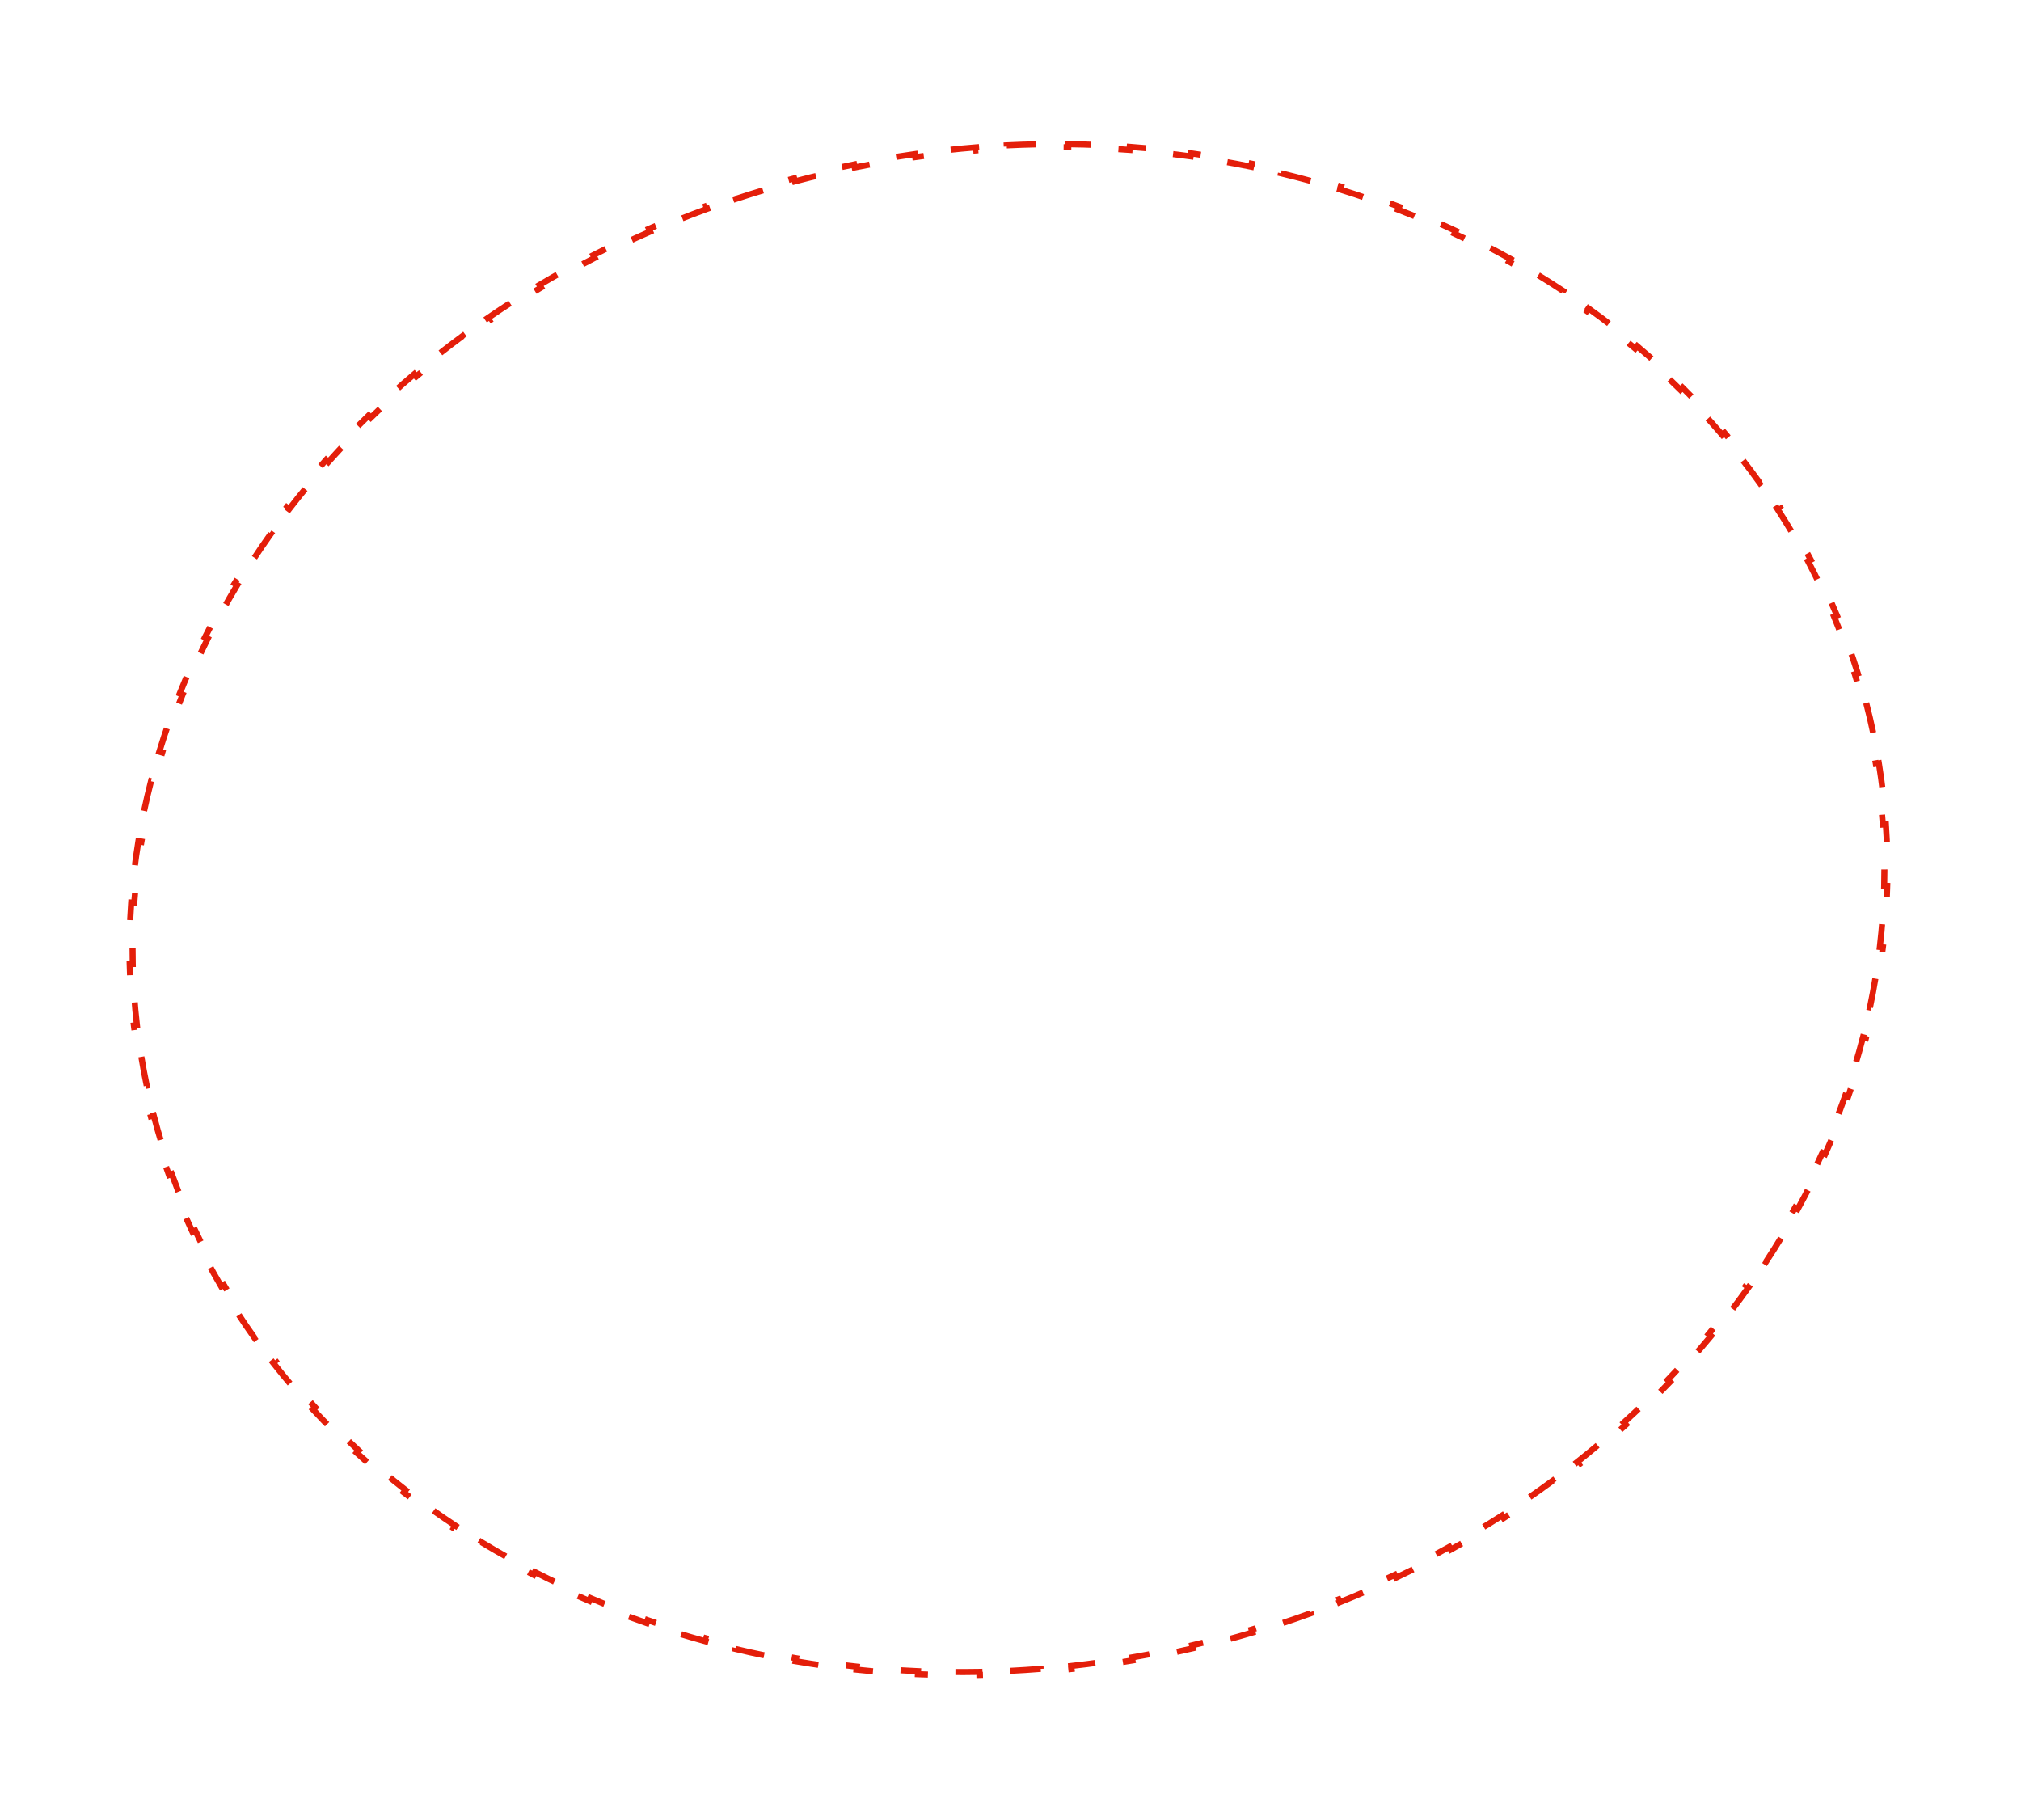
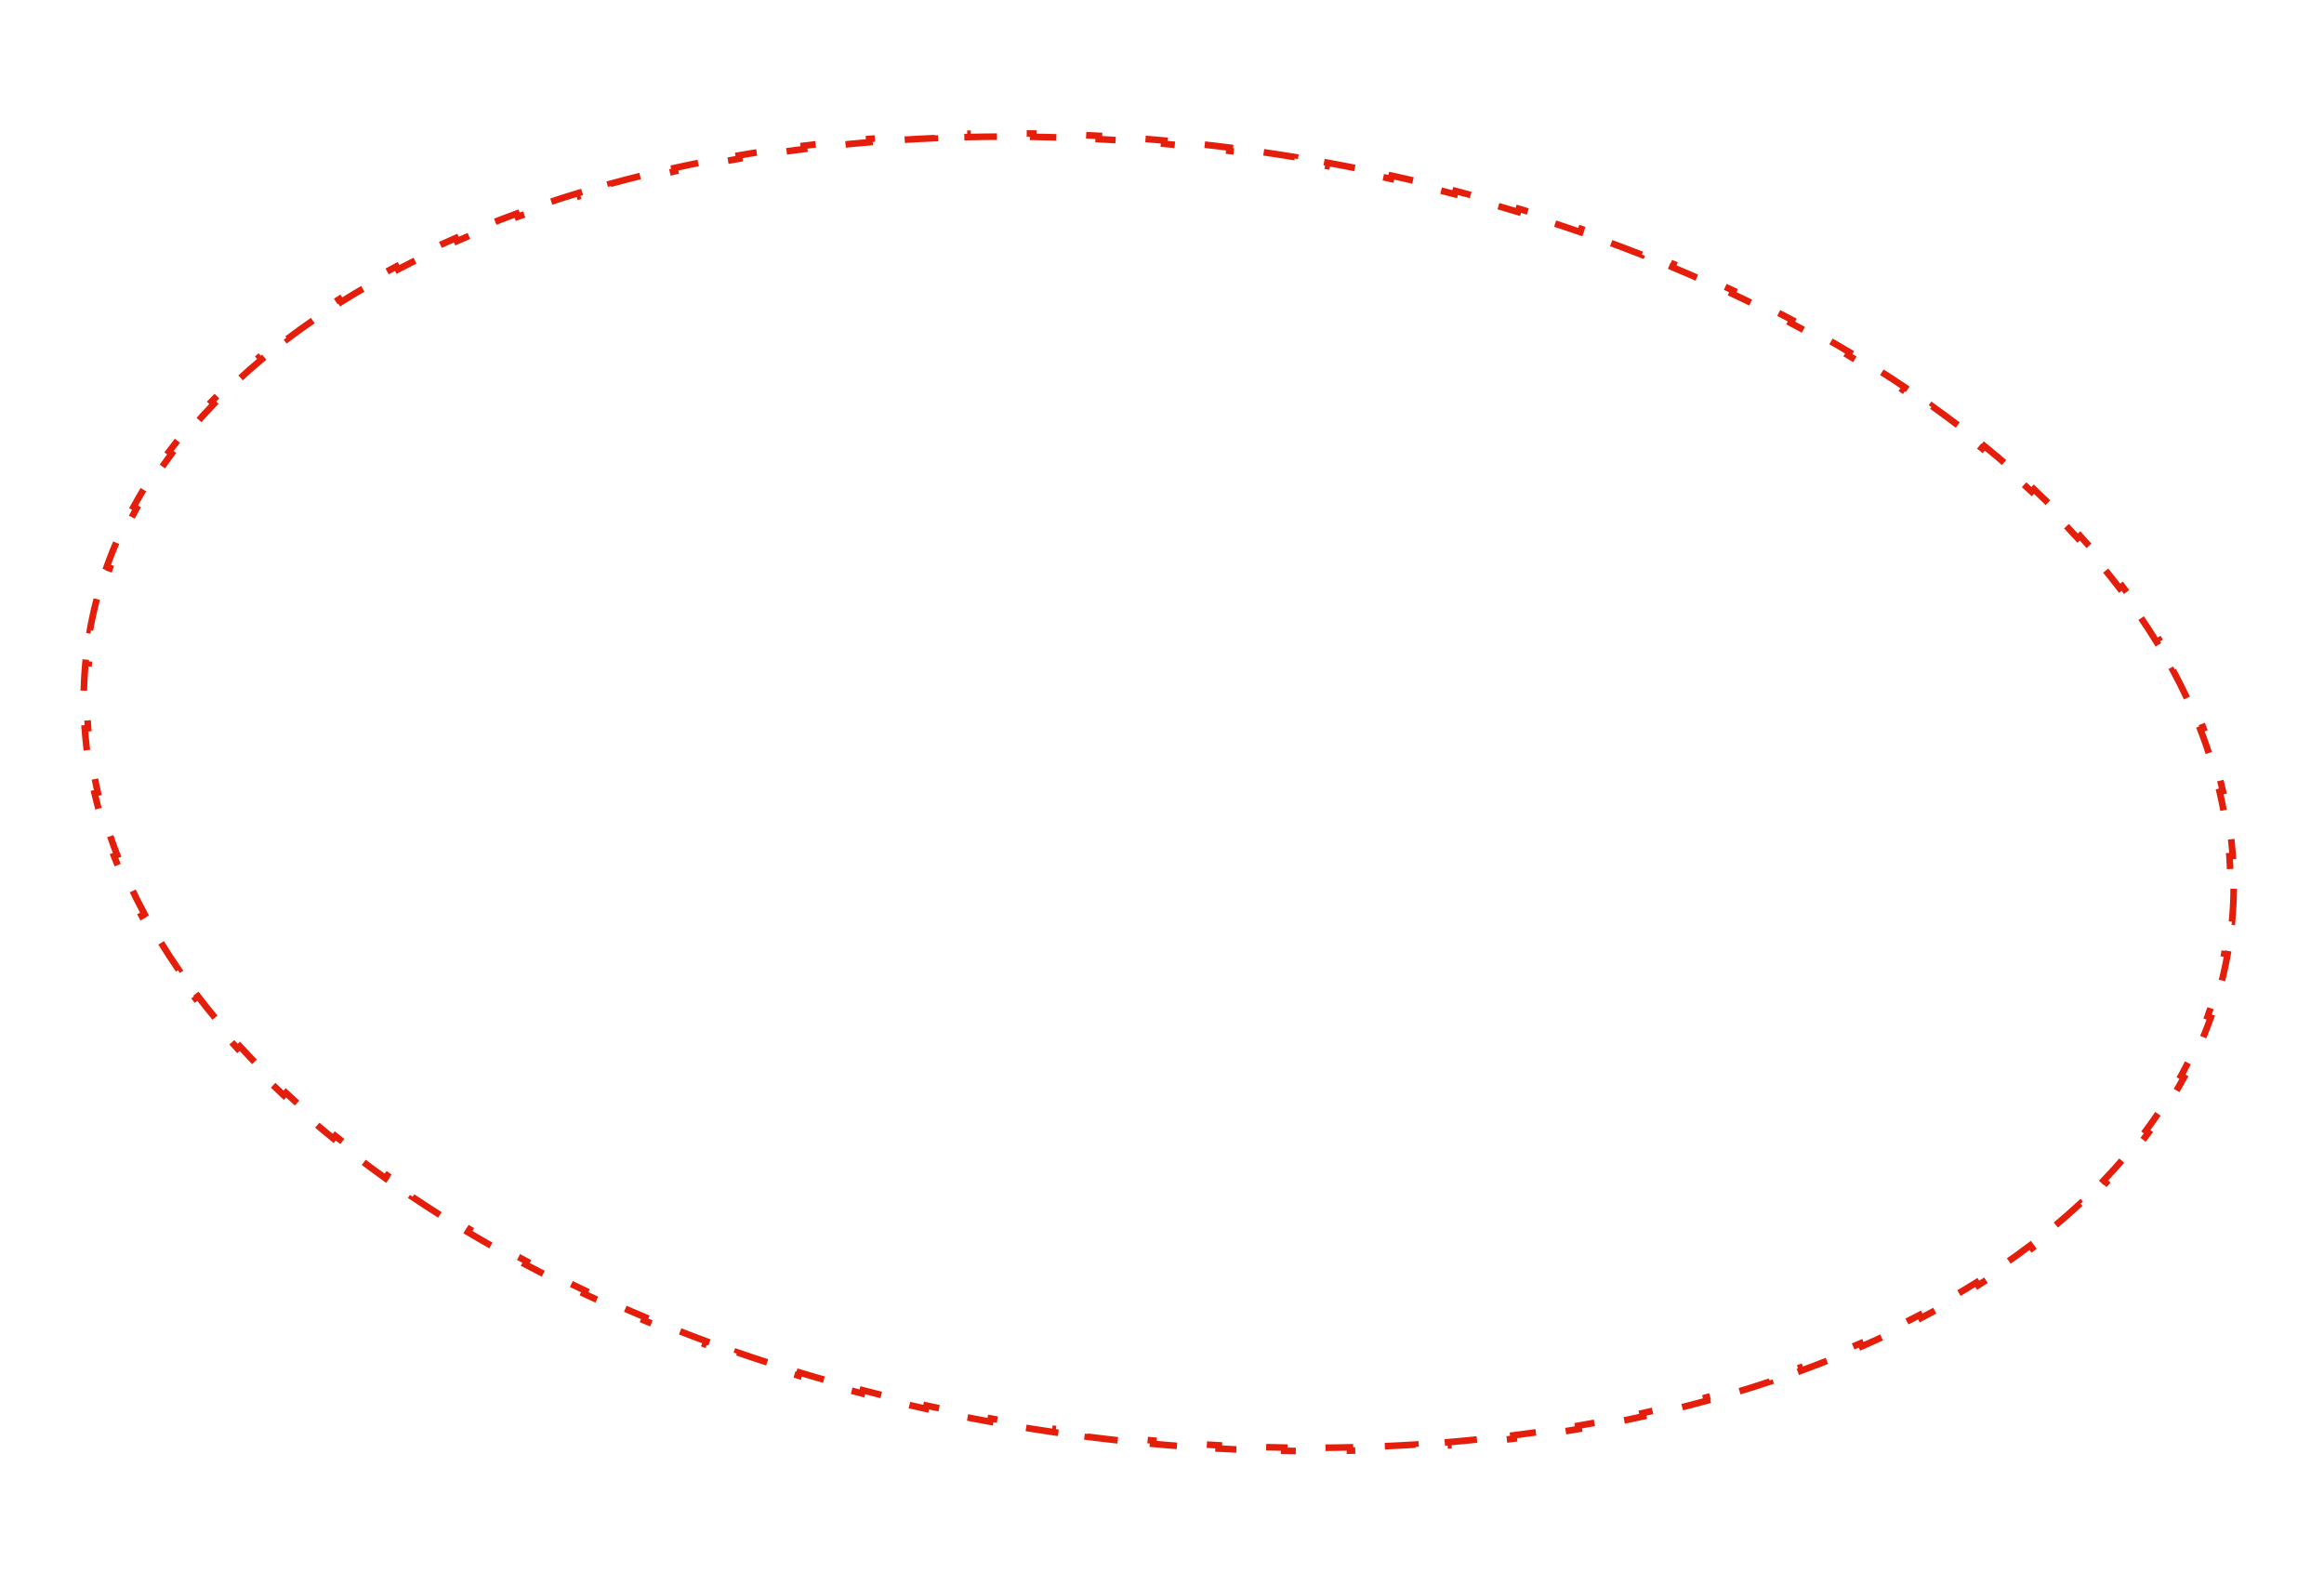
- <svg xmlns="http://www.w3.org/2000/svg" width="331" height="298" viewBox="0 0 331 298" fill="none">
-   <path d="M305.647 115.118C306.066 116.737 306.449 118.372 306.796 120.022L306.306 120.125C306.479 120.944 306.642 121.767 306.796 122.594C306.95 123.421 307.094 124.248 307.228 125.074L307.721 124.994C307.991 126.658 308.222 128.321 308.413 129.983L307.917 130.04C308.108 131.706 308.261 133.371 308.375 135.033L308.873 134.999C308.988 136.681 309.064 138.361 309.1 140.038L308.6 140.048C308.637 141.725 308.634 143.397 308.593 145.066L309.093 145.078C309.051 146.761 308.971 148.439 308.852 150.112L308.353 150.077C308.234 151.747 308.077 153.412 307.883 155.071L308.379 155.129C308.183 156.799 307.949 158.463 307.678 160.12L307.185 160.039C306.914 161.69 306.607 163.335 306.263 164.972L306.752 165.075C306.406 166.718 306.024 168.355 305.606 169.982L305.121 169.858C304.705 171.477 304.253 173.088 303.766 174.689L304.244 174.835C303.756 176.441 303.232 178.038 302.674 179.625L302.202 179.459C301.647 181.035 301.058 182.602 300.436 184.158L300.9 184.344C300.277 185.901 299.62 187.448 298.93 188.983L298.474 188.778C297.79 190.301 297.073 191.813 296.325 193.313L296.772 193.536C296.023 195.036 295.243 196.524 294.431 197.999L293.993 197.758C293.188 199.222 292.351 200.672 291.485 202.109L291.913 202.367C291.047 203.804 290.152 205.227 289.226 206.635L288.808 206.361C287.892 207.756 286.947 209.137 285.973 210.503L286.381 210.793C285.408 212.157 284.408 213.507 283.38 214.841L282.984 214.535C281.965 215.858 280.919 217.165 279.846 218.457L280.231 218.776C279.16 220.066 278.062 221.339 276.939 222.596L276.566 222.263C275.453 223.508 274.315 224.737 273.151 225.949L273.512 226.295C272.353 227.503 271.169 228.694 269.961 229.867L269.612 229.508C268.415 230.671 267.194 231.817 265.95 232.945L266.285 233.315C265.044 234.44 263.779 235.548 262.491 236.637L262.168 236.255C260.893 237.334 259.595 238.395 258.276 239.436L258.586 239.829C257.272 240.866 255.938 241.884 254.582 242.883L254.285 242.481C252.942 243.471 251.578 244.442 250.193 245.394L250.477 245.806C249.095 246.755 247.694 247.685 246.274 248.594L246.004 248.173C244.598 249.074 243.172 249.955 241.728 250.815L241.984 251.244C240.546 252.101 239.09 252.937 237.617 253.752L237.375 253.314C235.914 254.123 234.435 254.91 232.94 255.676L233.168 256.121C231.676 256.886 230.167 257.629 228.642 258.351L228.428 257.899C226.92 258.613 225.396 259.306 223.856 259.977L224.055 260.435C222.521 261.104 220.971 261.751 219.407 262.376L219.221 261.911C217.67 262.531 216.104 263.128 214.524 263.704L214.695 264.174C213.12 264.747 211.532 265.298 209.929 265.827L209.773 265.352C208.19 265.874 206.593 266.374 204.983 266.852L205.125 267.331C203.52 267.807 201.902 268.261 200.271 268.692L200.143 268.209C198.527 268.636 196.898 269.04 195.258 269.421L195.371 269.908C193.744 270.287 192.104 270.642 190.454 270.975L190.355 270.485C189.532 270.651 188.707 270.811 187.878 270.965C187.05 271.119 186.222 271.267 185.395 271.408L185.479 271.901C183.819 272.184 182.162 272.442 180.507 272.675L180.438 272.18C178.77 272.414 177.105 272.623 175.443 272.806L175.498 273.303C173.821 273.488 172.148 273.646 170.479 273.78L170.439 273.281C168.765 273.415 167.096 273.523 165.43 273.605L165.455 274.104C163.77 274.188 162.089 274.245 160.414 274.276L160.405 273.777C158.723 273.808 157.047 273.814 155.377 273.794L155.371 274.294C153.686 274.274 152.007 274.228 150.335 274.156L150.357 273.657C148.679 273.585 147.007 273.487 145.343 273.363L145.306 273.862C143.623 273.737 141.948 273.586 140.281 273.41L140.334 272.913C138.662 272.736 137 272.533 135.346 272.304L135.278 272.8C133.609 272.569 131.95 272.313 130.301 272.031L130.385 271.538C128.728 271.255 127.081 270.946 125.444 270.612L125.344 271.102C123.692 270.764 122.05 270.401 120.42 270.012L120.536 269.526C118.902 269.136 117.28 268.721 115.67 268.28L115.538 268.763C113.914 268.318 112.302 267.848 110.703 267.353L110.851 266.876C109.246 266.378 107.653 265.855 106.075 265.308L105.911 265.78C104.318 265.227 102.74 264.649 101.176 264.046L101.356 263.579C99.789 262.975 98.238 262.345 96.702 261.691L96.506 262.151C94.957 261.491 93.424 260.806 91.907 260.096L92.119 259.643C90.598 258.931 89.094 258.194 87.608 257.432L87.379 257.877C85.879 257.109 84.397 256.315 82.933 255.498L83.177 255.061C81.712 254.242 80.265 253.399 78.839 252.532L78.579 252.959C77.14 252.084 75.721 251.185 74.323 250.262L74.599 249.844C73.199 248.92 71.82 247.972 70.463 247L70.172 247.406C68.802 246.425 67.454 245.419 66.13 244.391L66.436 243.996C65.111 242.967 63.809 241.914 62.531 240.838L62.209 241.221C60.921 240.137 59.657 239.029 58.419 237.899L58.756 237.53C57.518 236.4 56.305 235.247 55.119 234.072L54.767 234.427C53.571 233.243 52.402 232.036 51.261 230.808L51.627 230.467C50.486 229.239 49.373 227.989 48.288 226.718L47.907 227.042C46.816 225.763 45.752 224.461 44.719 223.138L45.113 222.831C44.082 221.511 43.081 220.171 42.11 218.81L41.703 219.101C40.727 217.732 39.781 216.343 38.868 214.934L39.287 214.662C38.377 213.258 37.498 211.835 36.652 210.391L36.221 210.644C35.371 209.195 34.554 207.727 33.771 206.24L34.213 206.007C33.435 204.529 32.689 203.032 31.978 201.516L31.525 201.729C30.812 200.21 30.133 198.674 29.489 197.119L29.951 196.927C29.312 195.385 28.708 193.826 28.139 192.249L27.668 192.418C27.099 190.841 26.565 189.246 26.067 187.635L26.545 187.488C26.053 185.896 25.596 184.288 25.176 182.664L24.692 182.79C24.273 181.17 23.89 179.536 23.543 177.886L24.032 177.783C23.86 176.964 23.697 176.14 23.543 175.314C23.389 174.487 23.245 173.66 23.111 172.834L22.617 172.914C22.347 171.249 22.117 169.586 21.925 167.925L22.422 167.868C22.23 166.201 22.078 164.537 21.964 162.875L21.465 162.909C21.35 161.226 21.275 159.546 21.238 157.87L21.738 157.859C21.702 156.183 21.704 154.51 21.746 152.842L21.246 152.829C21.287 151.147 21.368 149.469 21.487 147.796L21.986 147.831C22.104 146.161 22.261 144.496 22.456 142.837L21.959 142.779C22.155 141.109 22.389 139.445 22.66 137.788L23.154 137.869C23.424 136.217 23.732 134.573 24.076 132.936L23.587 132.833C23.932 131.189 24.315 129.553 24.733 127.925L25.217 128.05C25.634 126.431 26.085 124.82 26.573 123.218L26.094 123.073C26.583 121.467 27.107 119.87 27.665 118.283L28.137 118.449C28.691 116.872 29.28 115.305 29.903 113.749L29.439 113.563C30.062 112.006 30.719 110.46 31.408 108.925L31.864 109.129C32.548 107.606 33.265 106.094 34.014 104.595L33.566 104.371C34.315 102.871 35.096 101.383 35.908 99.908L36.346 100.149C37.151 98.686 37.987 97.236 38.853 95.799L38.425 95.54C39.291 94.104 40.187 92.681 41.112 91.272L41.53 91.547C42.446 90.152 43.392 88.771 44.365 87.405L43.958 87.115C44.93 85.751 45.93 84.401 46.958 83.067L47.354 83.372C48.373 82.05 49.419 80.742 50.492 79.451L50.108 79.131C51.179 77.842 52.276 76.568 53.4 75.311L53.773 75.645C54.886 74.399 56.024 73.171 57.187 71.959L56.826 71.612C57.986 70.405 59.17 69.214 60.378 68.04L60.726 68.399C61.923 67.236 63.145 66.091 64.389 64.963L64.053 64.593C65.295 63.467 66.56 62.36 67.847 61.271L68.17 61.652C69.446 60.574 70.743 59.513 72.063 58.471L71.753 58.079C73.066 57.041 74.401 56.023 75.757 55.024L76.053 55.427C77.397 54.436 78.761 53.465 80.145 52.514L79.862 52.102C81.243 51.153 82.644 50.223 84.064 49.313L84.334 49.734C85.741 48.834 87.166 47.953 88.611 47.093L88.355 46.663C89.792 45.807 91.248 44.971 92.722 44.156L92.964 44.593C94.425 43.785 95.903 42.998 97.399 42.231L97.171 41.786C98.662 41.022 100.171 40.278 101.697 39.556L101.91 40.008C103.419 39.294 104.943 38.602 106.483 37.931L106.283 37.472C107.817 36.804 109.367 36.157 110.932 35.532L111.117 35.996C112.668 35.377 114.234 34.779 115.815 34.204L115.644 33.734C117.218 33.161 118.807 32.61 120.409 32.081L120.566 32.556C122.149 32.033 123.746 31.533 125.356 31.056L125.214 30.576C126.819 30.1 128.437 29.646 130.068 29.215L130.196 29.699C131.812 29.272 133.44 28.867 135.081 28.486L134.968 27.999C136.595 27.621 138.234 27.265 139.885 26.933L139.984 27.423C140.806 27.257 141.632 27.097 142.46 26.943C143.289 26.789 144.117 26.641 144.944 26.5L144.86 26.007C146.519 25.723 148.177 25.465 149.831 25.233L149.901 25.728C151.569 25.493 153.234 25.285 154.896 25.102L154.841 24.605C156.517 24.42 158.191 24.261 159.86 24.128L159.899 24.626C161.573 24.493 163.243 24.385 164.908 24.303L164.883 23.803C166.569 23.72 168.249 23.663 169.925 23.631L169.934 24.131C171.616 24.099 173.292 24.094 174.962 24.113L174.968 23.613C176.653 23.634 178.331 23.68 180.003 23.751L179.982 24.251C181.66 24.323 183.332 24.421 184.996 24.544L185.033 24.046C186.715 24.17 188.391 24.321 190.058 24.498L190.005 24.995C191.676 25.172 193.339 25.375 194.993 25.603L195.061 25.108C196.729 25.338 198.388 25.595 200.038 25.877L199.954 26.369C201.611 26.652 203.258 26.961 204.894 27.296L204.994 26.806C206.647 27.143 208.288 27.507 209.919 27.895L209.803 28.382C211.436 28.771 213.059 29.187 214.669 29.627L214.801 29.145C216.425 29.589 218.037 30.059 219.635 30.554L219.487 31.032C221.093 31.529 222.685 32.052 224.264 32.6L224.428 32.127C226.02 32.68 227.599 33.259 229.163 33.862L228.983 34.328C230.549 34.933 232.101 35.562 233.637 36.217L233.833 35.757C235.382 36.417 236.915 37.102 238.431 37.812L238.219 38.265C239.741 38.977 241.245 39.714 242.731 40.475L242.959 40.03C244.46 40.799 245.942 41.592 247.405 42.41L247.161 42.846C248.627 43.665 250.073 44.509 251.5 45.376L251.76 44.949C253.199 45.824 254.617 46.723 256.015 47.646L255.74 48.063C257.14 48.988 258.518 49.936 259.875 50.908L260.166 50.501C261.536 51.483 262.884 52.488 264.209 53.517L263.902 53.912C265.228 54.941 266.53 55.994 267.807 57.069L268.129 56.687C269.417 57.771 270.681 58.878 271.92 60.008L271.583 60.378C272.821 61.508 274.033 62.66 275.22 63.836L275.572 63.48C276.767 64.664 277.936 65.871 279.078 67.1L278.712 67.44C279.853 68.668 280.966 69.918 282.051 71.19L282.431 70.865C283.523 72.145 284.586 73.446 285.62 74.769L285.226 75.077C286.257 76.396 287.258 77.736 288.229 79.097L288.636 78.807C289.612 80.175 290.557 81.564 291.471 82.974L291.051 83.246C291.962 84.649 292.84 86.073 293.687 87.516L294.118 87.264C294.967 88.712 295.784 90.18 296.568 91.668L296.125 91.901C296.904 93.379 297.649 94.876 298.361 96.391L298.814 96.179C299.526 97.697 300.205 99.234 300.849 100.789L300.388 100.98C301.026 102.522 301.631 104.082 302.2 105.659L302.67 105.489C303.239 107.067 303.773 108.661 304.271 110.272L303.794 110.42C304.286 112.011 304.742 113.619 305.163 115.243L305.647 115.118Z" stroke="#E41E0A" stroke-dasharray="5 5" />
+ <svg xmlns="http://www.w3.org/2000/svg" width="302" height="206" viewBox="0 0 302 206" fill="none">
+   <path d="M290.269 115.487C290.253 116.906 290.18 118.327 290.046 119.748L289.619 119.708C289.553 120.41 289.472 121.113 289.377 121.816C289.281 122.519 289.171 123.217 289.047 123.912L289.47 123.988C289.219 125.393 288.91 126.781 288.546 128.153L288.131 128.042C287.769 129.407 287.351 130.754 286.878 132.084L287.283 132.227C286.807 133.566 286.277 134.886 285.693 136.187L285.302 136.011C284.727 137.294 284.1 138.559 283.422 139.805L283.799 140.01C283.123 141.253 282.398 142.477 281.624 143.682L281.263 143.45C280.505 144.629 279.7 145.791 278.849 146.933L279.193 147.19C278.351 148.322 277.464 149.435 276.534 150.528L276.207 150.25C275.299 151.318 274.35 152.368 273.36 153.398L273.67 153.695C272.693 154.713 271.678 155.711 270.625 156.691L270.333 156.377C269.306 157.332 268.243 158.27 267.145 159.189L267.42 159.518C266.34 160.422 265.227 161.308 264.081 162.175L263.822 161.833C262.706 162.678 261.558 163.506 260.38 164.316L260.624 164.67C259.464 165.467 258.275 166.248 257.058 167.01L256.83 166.646C255.641 167.391 254.425 168.119 253.183 168.83L253.396 169.203C252.171 169.904 250.921 170.587 249.647 171.254L249.448 170.873C248.201 171.526 246.93 172.162 245.636 172.781L245.821 173.169C244.551 173.776 243.259 174.368 241.946 174.943L241.774 174.55C240.487 175.113 239.181 175.661 237.854 176.192L238.014 176.591C236.703 177.116 235.373 177.625 234.025 178.118L233.878 177.715C232.553 178.199 231.21 178.668 229.85 179.121L229.986 179.529C228.648 179.974 227.293 180.405 225.922 180.82L225.798 180.409C224.451 180.816 223.089 181.209 221.712 181.586L221.825 182C220.461 182.374 219.082 182.732 217.689 183.076L217.586 182.659C216.215 182.997 214.83 183.32 213.433 183.628L213.525 184.047C212.147 184.351 210.757 184.64 209.354 184.914L209.272 184.492C207.887 184.763 206.489 185.019 205.081 185.261L205.153 185.684C203.756 185.924 202.347 186.149 200.928 186.36L200.865 185.935C199.472 186.142 198.069 186.334 196.655 186.512L196.709 186.938C195.304 187.115 193.89 187.278 192.466 187.427L192.421 187C191.014 187.146 189.597 187.279 188.172 187.398L188.208 187.826C186.8 187.943 185.384 188.046 183.959 188.135L183.932 187.707C182.521 187.795 181.101 187.87 179.674 187.93L179.692 188.359C178.276 188.419 176.853 188.466 175.423 188.498L175.413 188.069C174.001 188.101 172.583 188.119 171.158 188.124L171.16 188.553C169.74 188.558 168.314 188.549 166.882 188.526L166.889 188.097C165.477 188.075 164.059 188.039 162.635 187.989L162.62 188.418C161.204 188.369 159.782 188.306 158.355 188.23L158.378 187.801C156.963 187.726 155.543 187.637 154.119 187.534L154.088 187.962C152.677 187.861 151.261 187.746 149.841 187.617L149.879 187.19C148.467 187.062 147.052 186.921 145.632 186.767L145.586 187.194C144.177 187.041 142.766 186.874 141.35 186.695L141.404 186.269C140.698 186.179 139.991 186.086 139.283 185.99C138.575 185.894 137.868 185.795 137.164 185.692L137.102 186.117C135.69 185.912 134.285 185.695 132.887 185.467L132.957 185.043C131.547 184.813 130.145 184.57 128.751 184.316L128.674 184.739C127.271 184.483 125.876 184.216 124.489 183.937L124.573 183.516C123.173 183.234 121.781 182.941 120.397 182.636L120.305 183.055C118.909 182.748 117.522 182.428 116.144 182.098L116.244 181.68C114.859 181.348 113.483 181.004 112.116 180.648L112.008 181.064C110.622 180.703 109.246 180.331 107.879 179.948L107.995 179.534C106.623 179.149 105.261 178.753 103.909 178.345L103.785 178.756C102.416 178.343 101.057 177.918 99.709 177.482L99.841 177.073C98.481 176.634 97.133 176.183 95.796 175.721L95.656 176.126C94.307 175.66 92.97 175.182 91.644 174.693L91.793 174.291C90.451 173.796 89.121 173.289 87.804 172.772L87.647 173.172C86.315 172.648 84.995 172.114 83.689 171.568L83.854 171.172C82.54 170.623 81.239 170.062 79.952 169.491L79.778 169.884C78.466 169.302 77.169 168.709 75.886 168.104L76.069 167.716C74.776 167.107 73.498 166.487 72.235 165.856L72.043 166.24C70.765 165.601 69.502 164.951 68.256 164.291L68.457 163.912C67.192 163.242 65.944 162.56 64.713 161.869L64.503 162.243C63.252 161.54 62.019 160.826 60.804 160.102L61.024 159.733C59.797 159.002 58.589 158.26 57.4 157.507L57.17 157.87C55.961 157.104 54.77 156.328 53.6 155.541L53.839 155.184C52.65 154.385 51.481 153.574 50.333 152.753L50.083 153.102C48.916 152.267 47.771 151.422 46.648 150.566L46.908 150.224C45.772 149.358 44.658 148.481 43.569 147.595L43.298 147.928C42.187 147.023 41.099 146.108 40.038 145.183L40.32 144.859C39.238 143.917 38.183 142.965 37.155 142.002L36.862 142.316C35.812 141.333 34.79 140.341 33.797 139.338L34.102 139.036C33.095 138.02 32.117 136.993 31.17 135.958L30.854 136.247C29.884 135.187 28.947 134.118 28.042 133.04L28.371 132.764C27.453 131.669 26.568 130.565 25.718 129.452L25.377 129.713C24.504 128.571 23.668 127.42 22.869 126.26L23.222 126.017C22.409 124.838 21.635 123.65 20.901 122.455L20.535 122.68C19.782 121.455 19.07 120.221 18.401 118.98L18.779 118.776C18.1 117.519 17.466 116.254 16.876 114.982L16.487 115.163C15.883 113.861 15.325 112.551 14.815 111.235L15.216 111.08C14.701 109.752 14.235 108.418 13.82 107.078L13.41 107.206C12.986 105.838 12.613 104.465 12.294 103.087L12.712 102.99C12.392 101.608 12.125 100.222 11.914 98.832L11.489 98.896C11.275 97.487 11.117 96.073 11.015 94.656L11.444 94.626C11.343 93.218 11.3 91.808 11.315 90.396L10.886 90.392C10.901 88.973 10.975 87.553 11.108 86.132L11.536 86.172C11.601 85.469 11.682 84.766 11.778 84.064C11.873 83.361 11.983 82.662 12.107 81.967L11.685 81.892C11.936 80.486 12.244 79.098 12.608 77.727L13.023 77.837C13.386 76.472 13.804 75.125 14.277 73.796L13.872 73.652C14.348 72.314 14.878 70.994 15.461 69.692L15.853 69.868C16.428 68.585 17.055 67.32 17.733 66.074L17.355 65.869C18.031 64.626 18.757 63.402 19.531 62.198L19.892 62.43C20.65 61.25 21.455 60.088 22.305 58.946L21.961 58.69C22.804 57.558 23.691 56.445 24.621 55.351L24.948 55.629C25.856 54.561 26.805 53.512 27.794 52.481L27.485 52.184C28.461 51.167 29.477 50.168 30.529 49.188L30.822 49.502C31.849 48.547 32.912 47.609 34.01 46.69L33.734 46.361C34.814 45.457 35.928 44.571 37.074 43.704L37.333 44.046C38.449 43.201 39.596 42.373 40.774 41.563L40.531 41.21C41.691 40.412 42.88 39.632 44.097 38.869L44.325 39.233C45.514 38.488 46.73 37.76 47.972 37.049L47.759 36.676C48.983 35.976 50.233 35.292 51.507 34.626L51.706 35.006C52.954 34.353 54.225 33.717 55.519 33.098L55.334 32.711C56.604 32.103 57.896 31.511 59.209 30.936L59.381 31.329C60.667 30.766 61.974 30.218 63.3 29.687L63.141 29.289C64.451 28.764 65.781 28.255 67.129 27.762L67.277 28.165C68.602 27.68 69.945 27.211 71.305 26.758L71.169 26.351C72.507 25.905 73.862 25.475 75.232 25.06L75.356 25.471C76.703 25.063 78.066 24.671 79.443 24.293L79.33 23.879C80.694 23.506 82.073 23.147 83.466 22.804L83.569 23.221C84.94 22.883 86.324 22.56 87.722 22.252L87.629 21.832C89.007 21.529 90.398 21.24 91.8 20.966L91.882 21.387C93.268 21.116 94.665 20.86 96.074 20.618L96.001 20.195C97.399 19.956 98.807 19.73 100.227 19.52L100.29 19.944C101.683 19.738 103.086 19.545 104.499 19.367L104.445 18.941C105.85 18.764 107.265 18.601 108.689 18.453L108.733 18.88C110.141 18.733 111.557 18.6 112.982 18.482L112.947 18.054C114.355 17.937 115.771 17.833 117.195 17.744L117.222 18.173C118.634 18.084 120.054 18.009 121.481 17.949L121.463 17.52C122.879 17.46 124.302 17.413 125.732 17.381L125.741 17.81C127.153 17.778 128.572 17.76 129.996 17.755L129.995 17.326C131.415 17.321 132.84 17.33 134.272 17.353L134.265 17.782C135.678 17.805 137.096 17.841 138.519 17.89L138.534 17.461C139.951 17.51 141.372 17.573 142.799 17.649L142.776 18.078C144.191 18.154 145.611 18.243 147.036 18.345L147.067 17.917C148.478 18.019 149.894 18.134 151.314 18.262L151.275 18.69C152.687 18.817 154.103 18.958 155.523 19.112L155.569 18.686C156.977 18.839 158.389 19.005 159.804 19.184L159.75 19.61C160.457 19.7 161.164 19.793 161.872 19.889C162.58 19.985 163.286 20.085 163.991 20.187L164.053 19.762C165.464 19.967 166.869 20.184 168.267 20.413L168.198 20.836C169.607 21.067 171.009 21.309 172.404 21.563L172.481 21.141C173.884 21.396 175.279 21.663 176.666 21.942L176.581 22.363C177.982 22.645 179.374 22.938 180.758 23.243L180.85 22.824C182.245 23.132 183.632 23.451 185.01 23.782L184.91 24.199C186.295 24.532 187.671 24.876 189.038 25.231L189.146 24.816C190.532 25.176 191.909 25.548 193.276 25.932L193.16 26.345C194.531 26.73 195.893 27.127 197.245 27.535L197.369 27.123C198.739 27.537 200.098 27.961 201.446 28.397L201.314 28.806C202.673 29.245 204.021 29.697 205.358 30.159L205.499 29.753C206.847 30.219 208.185 30.697 209.51 31.186L209.362 31.589C210.703 32.084 212.033 32.59 213.35 33.107L213.507 32.708C214.84 33.231 216.159 33.766 217.466 34.312L217.3 34.708C218.615 35.257 219.916 35.817 221.203 36.388L221.377 35.996C222.688 36.578 223.986 37.171 225.268 37.775L225.085 38.163C226.378 38.772 227.657 39.392 228.919 40.023L229.111 39.639C230.39 40.278 231.652 40.928 232.899 41.588L232.698 41.968C233.963 42.638 235.211 43.319 236.441 44.011L236.652 43.636C237.902 44.339 239.136 45.053 240.351 45.778L240.131 46.146C241.357 46.877 242.565 47.62 243.754 48.372L243.984 48.009C245.194 48.775 246.385 49.552 247.555 50.339L247.315 50.695C248.505 51.495 249.674 52.305 250.821 53.126L251.071 52.777C252.239 53.612 253.384 54.458 254.507 55.314L254.247 55.655C255.383 56.521 256.496 57.398 257.585 58.285L257.856 57.952C258.968 58.856 260.055 59.771 261.117 60.696L260.835 61.02C261.916 61.962 262.971 62.915 263.999 63.877L264.293 63.563C265.342 64.546 266.364 65.539 267.357 66.541L267.052 66.843C268.06 67.86 269.037 68.886 269.984 69.922L270.301 69.632C271.27 70.692 272.207 71.761 273.112 72.84L272.783 73.116C273.702 74.21 274.587 75.315 275.437 76.427L275.778 76.167C276.65 77.309 277.487 78.46 278.286 79.619L277.933 79.863C278.745 81.042 279.519 82.229 280.254 83.424L280.62 83.2C281.373 84.425 282.084 85.658 282.754 86.9L282.376 87.103C283.054 88.361 283.689 89.625 284.278 90.897L284.668 90.716C285.272 92.019 285.83 93.328 286.339 94.644L285.939 94.799C286.454 96.127 286.919 97.461 287.335 98.801L287.745 98.674C288.169 100.041 288.541 101.415 288.861 102.793L288.442 102.89C288.763 104.271 289.029 105.658 289.241 107.048L289.665 106.983C289.88 108.393 290.038 109.807 290.139 111.223L289.711 111.254C289.811 112.661 289.855 114.071 289.839 115.483L290.269 115.487Z" stroke="#E41E0A" stroke-width="0.859" stroke-dasharray="4.29 4.29" />
</svg>
